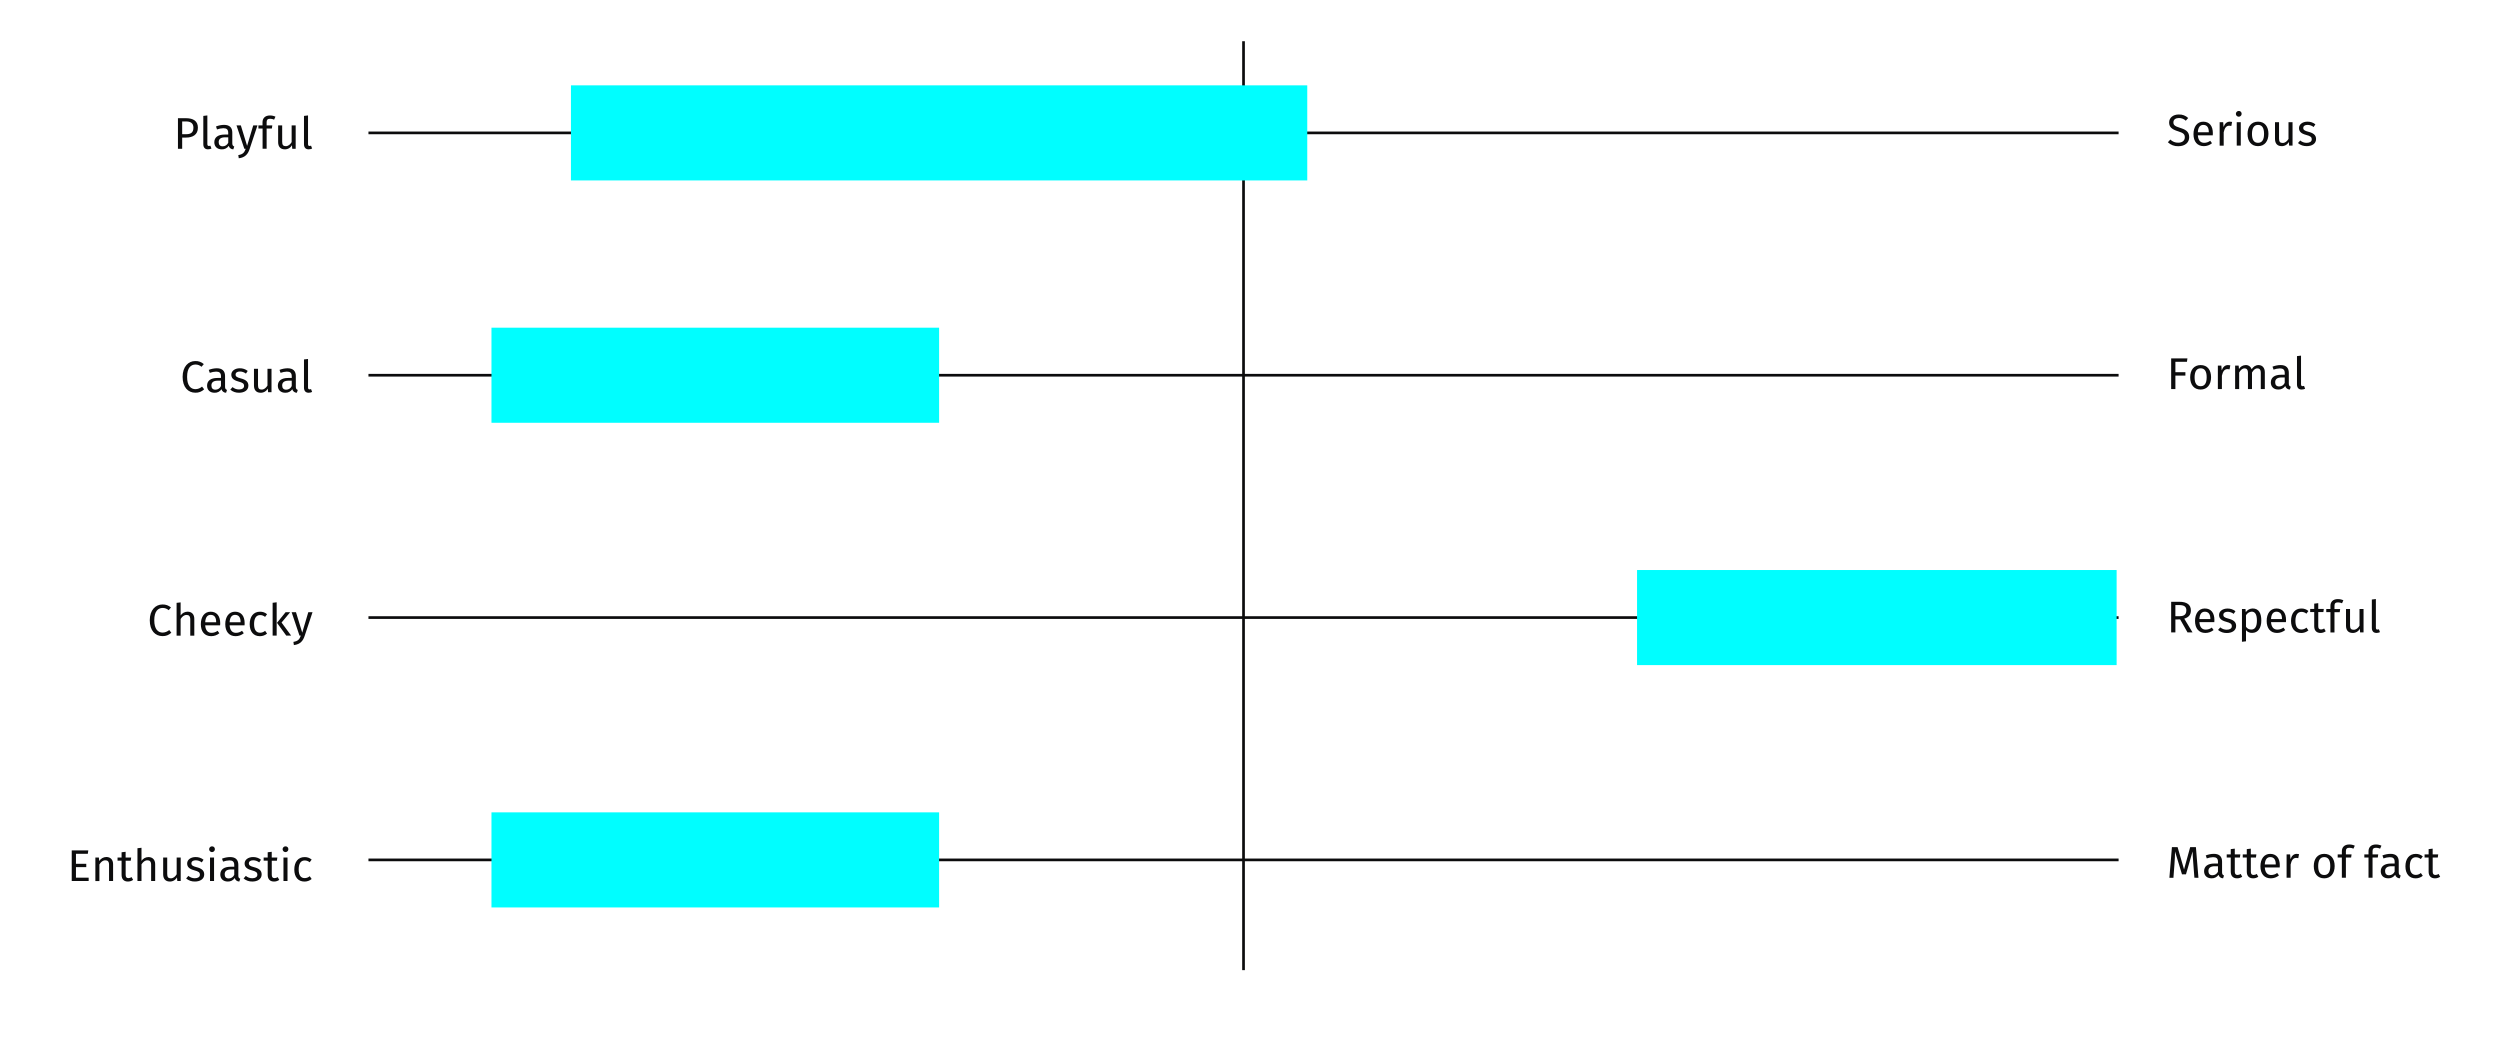
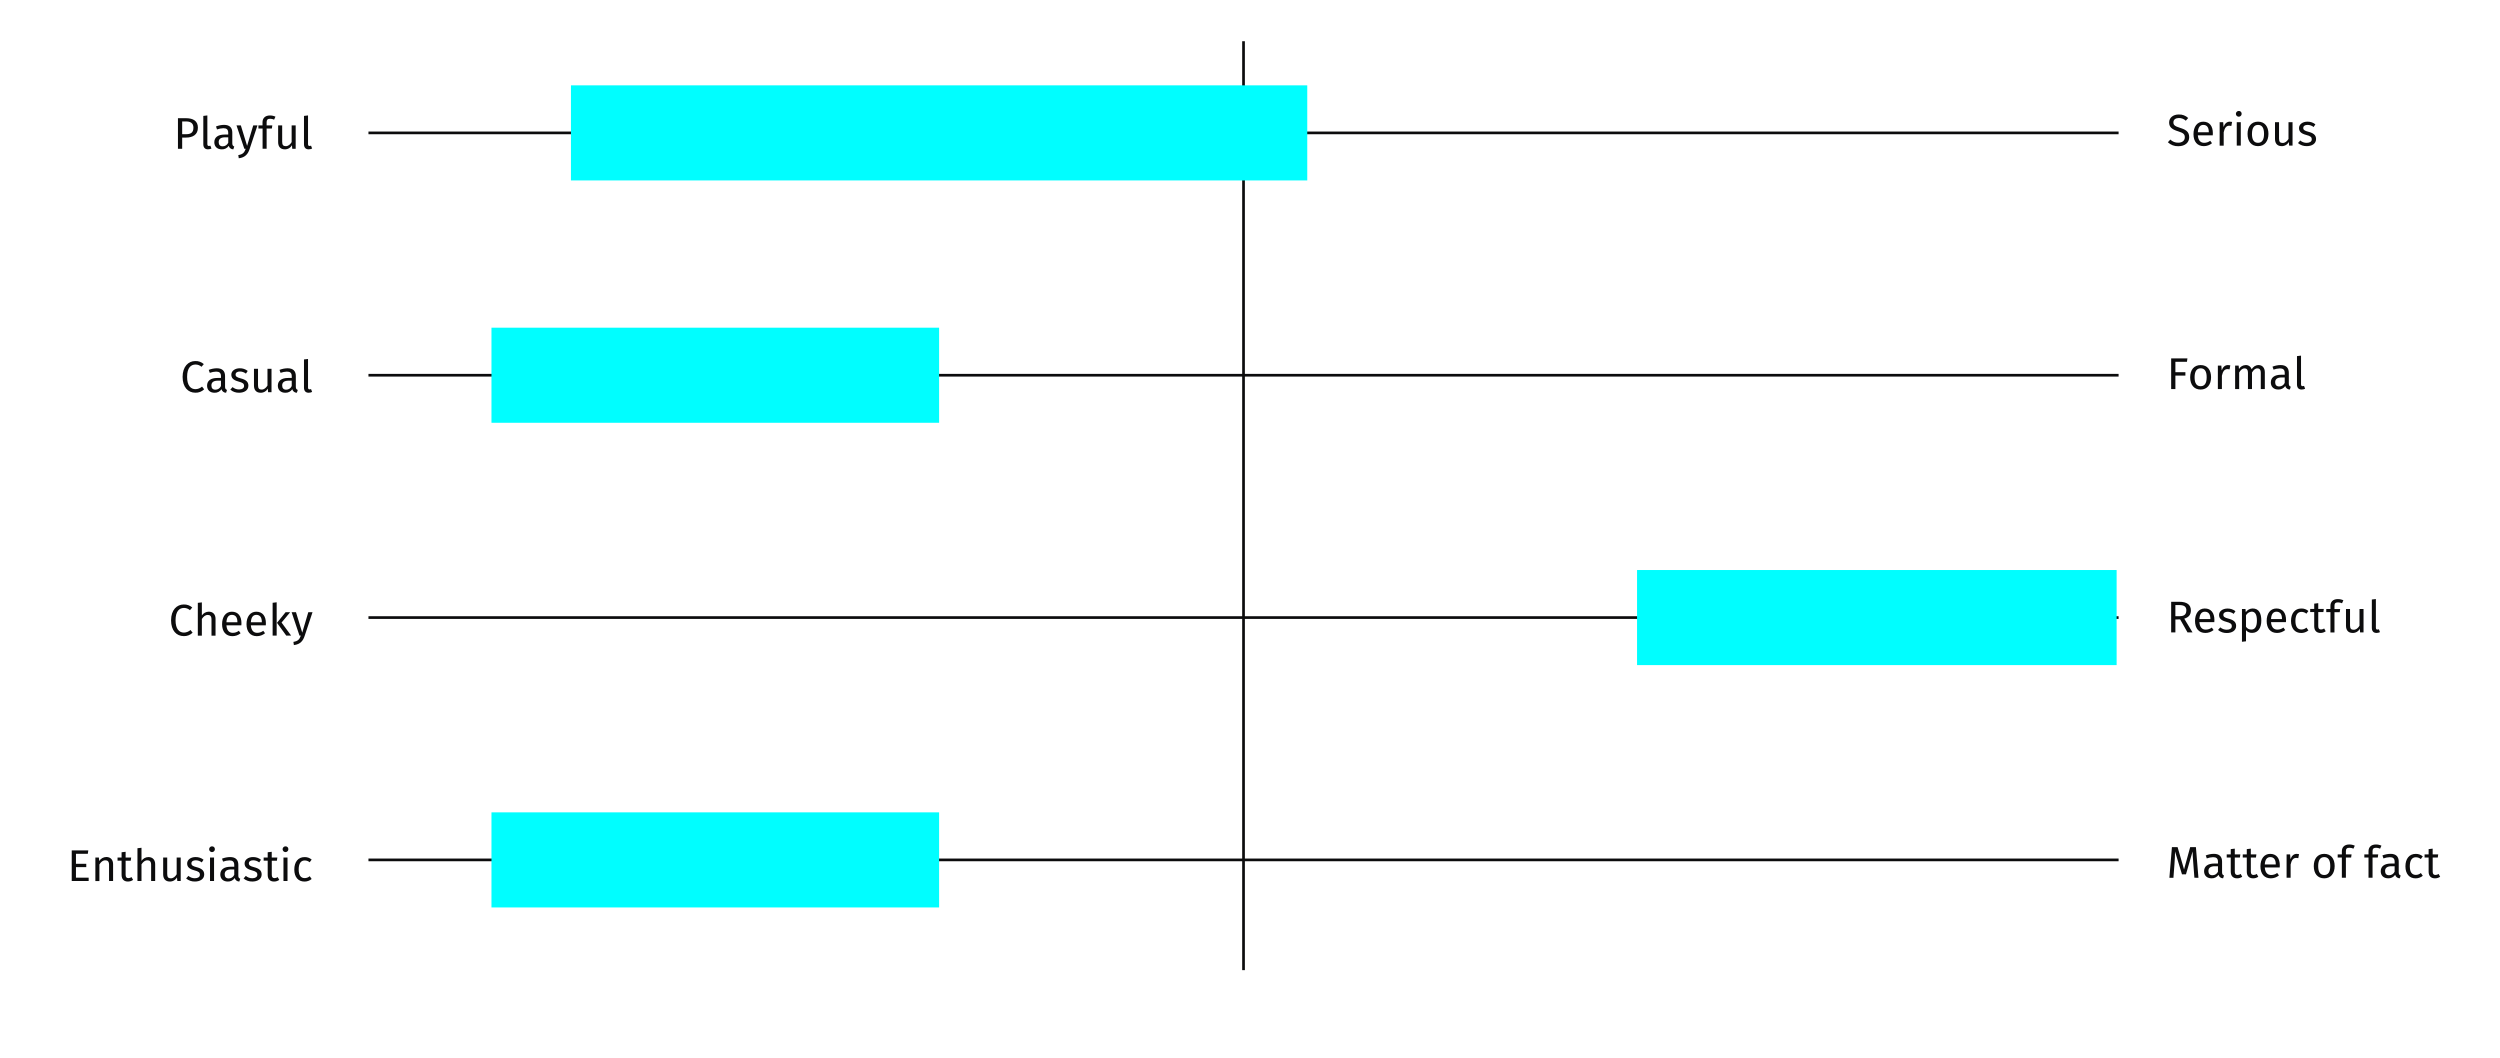
<svg xmlns="http://www.w3.org/2000/svg" viewBox="0 0 1857 785.51">
  <line x1="273.69" y1="98.71" x2="1573.69" y2="98.71" fill="none" stroke="#0c0c0d" stroke-miterlimit="10" stroke-width="2" />
  <line x1="273.69" y1="278.72" x2="1573.69" y2="278.72" fill="none" stroke="#0c0c0d" stroke-miterlimit="10" stroke-width="2" />
  <line x1="273.69" y1="458.73" x2="1573.69" y2="458.73" fill="none" stroke="#0c0c0d" stroke-miterlimit="10" stroke-width="2" />
  <line x1="273.69" y1="638.73" x2="1573.69" y2="638.73" fill="none" stroke="#0c0c0d" stroke-miterlimit="10" stroke-width="2" />
  <line x1="923.69" y1="30.62" x2="923.69" y2="720.62" fill="none" stroke="#0c0c0d" stroke-miterlimit="10" stroke-width="2" />
  <rect x="424.1" y="63.4" width="546.93" height="70.63" fill="#00feff" />
  <rect x="365.07" y="243.41" width="332.5" height="70.63" fill="#00feff" />
  <rect x="1216" y="423.41" width="356.23" height="70.63" fill="#00feff" />
  <rect x="365.07" y="603.42" width="332.5" height="70.63" fill="#00feff" />
-   <path d="M1625.39,87.66l-1.78,2a7.31,7.31,0,0,0-5.12-2c-2.28,0-4.09,1.06-4.09,3.23,0,1.91.89,2.84,5,4.09,3.63,1.12,6.73,2.54,6.73,6.9,0,4-3,6.73-8.12,6.73a10.63,10.63,0,0,1-7.72-2.94l1.82-2A8.08,8.08,0,0,0,1618,106c2.67,0,4.88-1.32,4.88-4.06,0-2.21-1.06-3.2-4.92-4.39-4.42-1.35-6.73-3-6.73-6.57s3-5.94,7.16-5.94A9.59,9.59,0,0,1,1625.39,87.66Z" fill="#0c0c0d" />
+   <path d="M1625.39,87.66l-1.78,2a7.31,7.31,0,0,0-5.12-2c-2.28,0-4.09,1.06-4.09,3.23,0,1.91.89,2.84,5,4.09,3.63,1.12,6.73,2.54,6.73,6.9,0,4-3,6.73-8.12,6.73a10.64,10.64,0,0,1-7.72-2.94l1.82-2A8.08,8.08,0,0,0,1618,106c2.67,0,4.88-1.32,4.88-4.06,0-2.21-1.06-3.2-4.92-4.39-4.42-1.35-6.73-3-6.73-6.57s3-5.94,7.16-5.94A9.59,9.59,0,0,1,1625.39,87.66Z" fill="#0c0c0d" />
  <path d="M1643.64,100.5h-11.09c.3,4,2.18,5.58,4.69,5.58a7.32,7.32,0,0,0,4.52-1.52l1.32,1.82a9.48,9.48,0,0,1-6.07,2.18c-4.85,0-7.69-3.4-7.69-8.91s2.74-9.27,7.23-9.27c4.69,0,7.16,3.27,7.16,8.58C1643.7,99.55,1643.67,100.11,1643.64,100.5Zm-2.94-2.44c0-3.4-1.35-5.28-4.09-5.28-2.31,0-3.83,1.62-4.06,5.48h8.15Z" fill="#0c0c0d" />
-   <path d="M1658,90.57l-.56,3a5.45,5.45,0,0,0-1.52-.2c-2.18,0-3.43,1.55-4.16,4.88v9.93h-3V90.77h2.61l.3,3.53c.92-2.61,2.54-3.93,4.65-3.93A7.34,7.34,0,0,1,1658,90.57Z" fill="#0c0c0d" />
-   <path d="M1665.08,84.5a2.13,2.13,0,1,1-2.14-2.08A2,2,0,0,1,1665.08,84.5Zm-3.63,23.66V90.77h3v17.39Z" fill="#0c0c0d" />
-   <path d="M1685,99.45c0,5.38-2.84,9.11-7.76,9.11s-7.76-3.56-7.76-9.08,2.84-9.11,7.79-9.11S1685,93.94,1685,99.45Zm-12.24,0c0,4.52,1.58,6.63,4.49,6.63s4.49-2.11,4.49-6.67-1.58-6.63-4.46-6.63S1672.77,94.93,1672.77,99.48Z" fill="#0c0c0d" />
+   <path d="M1658,90.57l-.56,3a5.45,5.45,0,0,0-1.52-.2c-2.18,0-3.43,1.55-4.16,4.88v9.93h-3V90.77h2.61l.3,3.53c.92-2.61,2.54-3.93,4.65-3.93A7.36,7.36,0,0,1,1658,90.57Z" fill="#0c0c0d" />
+   <path d="M1665.09,84.5a2.13,2.13,0,1,1-2.15-2.08A2,2,0,0,1,1665.09,84.5Zm-3.63,23.66V90.77h3v17.39Z" fill="#0c0c0d" />
+   <path d="M1685,99.45c0,5.38-2.84,9.11-7.76,9.11s-7.76-3.56-7.76-9.08,2.84-9.11,7.79-9.11S1685,93.94,1685,99.45Zm-12.25,0c0,4.52,1.58,6.63,4.49,6.63s4.49-2.11,4.49-6.67-1.58-6.63-4.46-6.63S1672.77,94.93,1672.77,99.48Z" fill="#0c0c0d" />
  <path d="M1700.36,108.16l-.23-2.71a5.84,5.84,0,0,1-5.41,3.1c-3,0-4.85-1.91-4.85-5.31V90.77h3v12.15c0,2.38.79,3.27,2.67,3.27s3.3-1.25,4.36-3V90.77h3v17.39Z" fill="#0c0c0d" />
-   <path d="M1719.87,92.35l-1.32,2a7.32,7.32,0,0,0-4.49-1.58c-2,0-3.2.89-3.2,2.28s.92,2.08,3.73,2.81c3.66.92,5.78,2.38,5.78,5.41,0,3.63-3.33,5.28-6.87,5.28a9.64,9.64,0,0,1-6.57-2.28l1.68-1.91a7.26,7.26,0,0,0,4.82,1.75c2.28,0,3.73-1,3.73-2.54,0-1.81-.86-2.47-4.22-3.37-3.76-1-5.25-2.61-5.25-5.08,0-2.74,2.67-4.75,6.27-4.75A9.24,9.24,0,0,1,1719.87,92.35Z" fill="#0c0c0d" />
+   <path d="M1719.87,92.35l-1.32,2a7.32,7.32,0,0,0-4.49-1.58c-2,0-3.2.89-3.2,2.28s.92,2.08,3.73,2.81c3.66.92,5.78,2.38,5.78,5.41,0,3.63-3.33,5.28-6.86,5.28a9.65,9.65,0,0,1-6.57-2.28l1.68-1.91a7.26,7.26,0,0,0,4.82,1.75c2.28,0,3.73-1,3.73-2.54,0-1.81-.86-2.47-4.22-3.37-3.76-1-5.25-2.61-5.25-5.08,0-2.74,2.67-4.75,6.27-4.75A9.23,9.23,0,0,1,1719.87,92.35Z" fill="#0c0c0d" />
  <path d="M1615.88,268.73v7.76h7.43V279h-7.43v10h-3.14V266.22h12.08l-.36,2.51Z" fill="#0c0c0d" />
  <path d="M1642.38,280.25c0,5.38-2.84,9.11-7.76,9.11s-7.76-3.56-7.76-9.08,2.84-9.11,7.79-9.11S1642.38,274.74,1642.38,280.25Zm-12.24,0c0,4.52,1.58,6.63,4.49,6.63s4.49-2.11,4.49-6.67-1.58-6.63-4.46-6.63S1630.14,275.73,1630.14,280.28Z" fill="#0c0c0d" />
-   <path d="M1656.67,271.37l-.56,3a5.45,5.45,0,0,0-1.52-.2c-2.18,0-3.43,1.55-4.16,4.88V289h-3V271.57H1650l.3,3.53c.92-2.61,2.54-3.93,4.65-3.93A7.36,7.36,0,0,1,1656.67,271.37Z" fill="#0c0c0d" />
+   <path d="M1656.67,271.37l-.56,3a5.47,5.47,0,0,0-1.52-.2c-2.18,0-3.43,1.55-4.16,4.88V289h-3V271.57H1650l.3,3.53c.92-2.61,2.54-3.93,4.65-3.93A7.35,7.35,0,0,1,1656.67,271.37Z" fill="#0c0c0d" />
  <path d="M1682.31,276.48V289h-3v-12c0-2.61-1.12-3.37-2.44-3.37-1.88,0-2.9,1.22-4.09,3.07V289h-3v-12c0-2.61-1.12-3.37-2.44-3.37-1.88,0-2.94,1.22-4.09,3.07V289h-3V271.57h2.61l.26,2.54a5.81,5.81,0,0,1,5-2.94,4.38,4.38,0,0,1,4.39,3.13c1.25-1.88,2.84-3.13,5.18-3.13C1680.43,271.17,1682.31,273.22,1682.31,276.48Z" fill="#0c0c0d" />
-   <path d="M1701.58,287.24l-.69,2.11a3.51,3.51,0,0,1-3.4-2.61,5.93,5.93,0,0,1-5.18,2.61c-3.46,0-5.54-2.15-5.54-5.25,0-3.73,2.81-5.74,7.66-5.74h2.67v-1.29c0-2.51-1.22-3.43-3.63-3.43a15.56,15.56,0,0,0-4.69.92l-.76-2.21a17,17,0,0,1,6-1.19c4.19,0,6.11,2.15,6.11,5.78v8C1700.13,286.42,1700.69,286.91,1701.58,287.24Zm-4.49-2.87v-4h-2.28c-3.2,0-4.82,1.19-4.82,3.56,0,2,1,3.14,3,3.14A4.47,4.47,0,0,0,1697.1,284.37Z" fill="#0c0c0d" />
+   <path d="M1701.58,287.24l-.69,2.11a3.51,3.51,0,0,1-3.4-2.61,5.92,5.92,0,0,1-5.18,2.61c-3.47,0-5.54-2.15-5.54-5.25,0-3.73,2.81-5.74,7.66-5.74h2.67v-1.29c0-2.51-1.22-3.43-3.63-3.43a15.55,15.55,0,0,0-4.69.92l-.76-2.21a17,17,0,0,1,6-1.19c4.19,0,6.11,2.15,6.11,5.78v8C1700.13,286.42,1700.69,286.91,1701.58,287.24Zm-4.49-2.87v-4h-2.28c-3.2,0-4.82,1.19-4.82,3.56,0,2,1,3.14,3,3.14A4.47,4.47,0,0,0,1697.1,284.37Z" fill="#0c0c0d" />
  <path d="M1710.33,286.85a3,3,0,0,0,1.12-.2l.79,2.11a5.87,5.87,0,0,1-2.57.59c-2.21,0-3.47-1.32-3.47-3.83v-21l3-.36v21.25C1709.24,286.39,1709.54,286.85,1710.33,286.85Z" fill="#0c0c0d" />
  <path d="M1615.88,460.12v9.64h-3.14V447h6c5.68,0,8.65,2.18,8.65,6.44,0,3.2-1.65,5.12-4.92,6.11l6.14,10.2h-3.73l-5.45-9.64Zm8.15-6.67c0-2.84-1.62-4-5.35-4h-2.81v8.25h3.17C1622.22,457.71,1624,456.53,1624,453.46Z" fill="#0c0c0d" />
-   <path d="M1644.79,462.1H1633.7c.3,4,2.18,5.58,4.69,5.58a7.33,7.33,0,0,0,4.52-1.52l1.32,1.82a9.49,9.49,0,0,1-6.07,2.18c-4.85,0-7.69-3.4-7.69-8.91s2.74-9.27,7.23-9.27c4.69,0,7.16,3.27,7.16,8.58C1644.86,461.15,1644.82,461.71,1644.79,462.1Zm-2.94-2.44c0-3.4-1.35-5.28-4.09-5.28-2.31,0-3.83,1.62-4.06,5.48h8.15Z" fill="#0c0c0d" />
-   <path d="M1660.5,454l-1.32,2a7.31,7.31,0,0,0-4.49-1.58c-2,0-3.2.89-3.2,2.28s.92,2.08,3.73,2.81c3.66.92,5.78,2.38,5.78,5.41,0,3.63-3.33,5.28-6.87,5.28a9.64,9.64,0,0,1-6.57-2.28l1.68-1.91a7.26,7.26,0,0,0,4.82,1.75c2.28,0,3.73-1,3.73-2.54,0-1.82-.86-2.48-4.22-3.37-3.76-1-5.25-2.61-5.25-5.08,0-2.74,2.67-4.75,6.27-4.75A9.24,9.24,0,0,1,1660.5,454Z" fill="#0c0c0d" />
+   <path d="M1644.79,462.1H1633.7c.3,4,2.18,5.58,4.69,5.58a7.33,7.33,0,0,0,4.52-1.52l1.32,1.82a9.48,9.48,0,0,1-6.07,2.18c-4.85,0-7.69-3.4-7.69-8.91s2.74-9.27,7.23-9.27c4.69,0,7.16,3.27,7.16,8.58C1644.86,461.15,1644.82,461.71,1644.79,462.1Zm-2.94-2.44c0-3.4-1.35-5.28-4.09-5.28-2.31,0-3.83,1.62-4.06,5.48h8.15Z" fill="#0c0c0d" />
+   <path d="M1660.5,454l-1.32,2a7.31,7.31,0,0,0-4.49-1.58c-2,0-3.2.89-3.2,2.28s.92,2.08,3.73,2.81c3.66.92,5.78,2.38,5.78,5.41,0,3.63-3.33,5.28-6.87,5.28a9.65,9.65,0,0,1-6.57-2.28l1.68-1.91a7.26,7.26,0,0,0,4.82,1.75c2.28,0,3.73-1,3.73-2.54,0-1.82-.86-2.48-4.22-3.37-3.76-1-5.25-2.61-5.25-5.08,0-2.74,2.67-4.75,6.27-4.75A9.24,9.24,0,0,1,1660.5,454Z" fill="#0c0c0d" />
  <path d="M1679.71,461c0,5.28-2.34,9.11-6.83,9.11a5.61,5.61,0,0,1-4.55-2v8.25l-3,.36V452.37h2.61l.23,2.34a6.32,6.32,0,0,1,5.15-2.74C1677.89,452,1679.71,455.57,1679.71,461Zm-3.27,0c0-4.52-1.32-6.67-3.93-6.67a5.29,5.29,0,0,0-4.19,2.71v8.48a4.48,4.48,0,0,0,3.83,2.11C1674.92,467.68,1676.44,465.6,1676.44,461Z" fill="#0c0c0d" />
-   <path d="M1698,462.1h-11.09c.3,4,2.18,5.58,4.69,5.58a7.33,7.33,0,0,0,4.52-1.52l1.32,1.82a9.49,9.49,0,0,1-6.07,2.18c-4.85,0-7.69-3.4-7.69-8.91s2.74-9.27,7.23-9.27c4.69,0,7.16,3.27,7.16,8.58C1698,461.15,1698,461.71,1698,462.1Zm-2.94-2.44c0-3.4-1.35-5.28-4.09-5.28-2.31,0-3.83,1.62-4.06,5.48H1695Z" fill="#0c0c0d" />
-   <path d="M1714.68,453.85l-1.48,2a5.51,5.51,0,0,0-3.7-1.35c-2.74,0-4.46,2.15-4.46,6.67s1.72,6.44,4.46,6.44a5.68,5.68,0,0,0,3.73-1.42l1.45,2.08a8.21,8.21,0,0,1-5.31,1.91c-4.69,0-7.59-3.33-7.59-8.94s2.87-9.24,7.59-9.24A7.73,7.73,0,0,1,1714.68,453.85Z" fill="#0c0c0d" />
+   <path d="M1698,462.1h-11.09c.3,4,2.18,5.58,4.69,5.58a7.33,7.33,0,0,0,4.52-1.52l1.32,1.82a9.48,9.48,0,0,1-6.07,2.18c-4.85,0-7.69-3.4-7.69-8.91s2.74-9.27,7.23-9.27c4.69,0,7.16,3.27,7.16,8.58C1698,461.15,1698,461.71,1698,462.1Zm-2.94-2.44c0-3.4-1.35-5.28-4.09-5.28-2.31,0-3.83,1.62-4.06,5.48H1695Z" fill="#0c0c0d" />
+   <path d="M1714.68,453.85l-1.49,2a5.51,5.51,0,0,0-3.7-1.35c-2.74,0-4.46,2.15-4.46,6.67s1.72,6.44,4.46,6.44a5.68,5.68,0,0,0,3.73-1.42l1.45,2.08a8.21,8.21,0,0,1-5.31,1.91c-4.69,0-7.59-3.33-7.59-8.94s2.87-9.24,7.59-9.24A7.73,7.73,0,0,1,1714.68,453.85Z" fill="#0c0c0d" />
  <path d="M1723.69,470.16c-2.94,0-4.69-1.72-4.69-5v-10.5h-3v-2.34h3v-3.93l3-.36v4.29h4.13l-.33,2.34H1722v10.36c0,1.75.56,2.57,2.08,2.57a4.25,4.25,0,0,0,2.31-.76l1.15,2.08A6.63,6.63,0,0,1,1723.69,470.16Z" fill="#0c0c0d" />
-   <path d="M1734.05,450v2.41h4.22l-.33,2.34h-3.89v15.05h-3V454.71h-3.1v-2.34h3.1V450c0-2.9,1.91-5,5.45-5a9.58,9.58,0,0,1,4.16.89l-1,2.21a7.44,7.44,0,0,0-3-.66C1734.71,447.45,1734.05,448.27,1734.05,450Z" fill="#0c0c0d" />
-   <path d="M1753.1,469.76l-.23-2.71a5.84,5.84,0,0,1-5.41,3.1c-3,0-4.85-1.91-4.85-5.31V452.37h3v12.15c0,2.38.79,3.27,2.67,3.27s3.3-1.25,4.36-3V452.37h3v17.39Z" fill="#0c0c0d" />
+   <path d="M1734.05,450v2.41h4.22l-.33,2.34h-3.89v15.05h-3V454.71h-3.1v-2.34h3.1V450c0-2.9,1.91-5,5.45-5a9.59,9.59,0,0,1,4.16.89l-1,2.21a7.44,7.44,0,0,0-3-.66C1734.71,447.45,1734.05,448.27,1734.05,450Z" fill="#0c0c0d" />
+   <path d="M1753.09,469.76l-.23-2.71a5.84,5.84,0,0,1-5.41,3.1c-3,0-4.85-1.91-4.85-5.31V452.37h3v12.15c0,2.38.79,3.27,2.67,3.27s3.3-1.25,4.36-3V452.37h3v17.39Z" fill="#0c0c0d" />
  <path d="M1765.93,467.65a3,3,0,0,0,1.12-.2l.79,2.11a5.87,5.87,0,0,1-2.57.59c-2.21,0-3.47-1.32-3.47-3.83v-21l3-.36v21.25C1764.84,467.19,1765.14,467.65,1765.93,467.65Z" fill="#0c0c0d" />
  <path d="M1630,652l-.79-10.26c-.3-3.56-.53-7.39-.56-9.27l-4.92,17h-2.94l-5.18-17c0,2.67-.17,6.21-.43,9.54l-.76,10h-3l1.88-22.74h4.22l4.79,16.54,4.55-16.54h4.26l1.88,22.74Z" fill="#0c0c0d" />
-   <path d="M1652,650.31l-.69,2.11a3.5,3.5,0,0,1-3.4-2.61,5.93,5.93,0,0,1-5.18,2.61c-3.47,0-5.54-2.14-5.54-5.25,0-3.73,2.8-5.74,7.66-5.74h2.67v-1.29c0-2.51-1.22-3.43-3.63-3.43a15.57,15.57,0,0,0-4.69.92l-.76-2.21a17,17,0,0,1,6-1.19c4.19,0,6.11,2.15,6.11,5.78v8C1650.57,649.49,1651.13,650,1652,650.31Zm-4.49-2.87v-4h-2.28c-3.2,0-4.82,1.19-4.82,3.56,0,2,1,3.13,3,3.13A4.47,4.47,0,0,0,1647.53,647.44Z" fill="#0c0c0d" />
+   <path d="M1652,650.31l-.69,2.11a3.5,3.5,0,0,1-3.4-2.61,5.92,5.92,0,0,1-5.18,2.61c-3.47,0-5.54-2.14-5.54-5.25,0-3.73,2.81-5.74,7.66-5.74h2.67v-1.29c0-2.51-1.22-3.43-3.63-3.43a15.58,15.58,0,0,0-4.69.92l-.76-2.21a17,17,0,0,1,6-1.19c4.19,0,6.11,2.15,6.11,5.78v8C1650.57,649.49,1651.13,650,1652,650.31Zm-4.49-2.87v-4h-2.28c-3.2,0-4.82,1.19-4.82,3.56,0,2,1,3.13,3,3.13A4.47,4.47,0,0,0,1647.53,647.44Z" fill="#0c0c0d" />
  <path d="M1661.69,652.43c-2.94,0-4.69-1.72-4.69-5V637h-3v-2.34h3v-3.93l3-.36v4.29h4.13l-.33,2.34H1660v10.36c0,1.75.56,2.57,2.08,2.57a4.25,4.25,0,0,0,2.31-.76l1.15,2.08A6.63,6.63,0,0,1,1661.69,652.43Z" fill="#0c0c0d" />
-   <path d="M1673.6,652.43c-2.94,0-4.69-1.72-4.69-5V637h-3v-2.34h3v-3.93l3-.36v4.29h4.13l-.33,2.34h-3.79v10.36c0,1.75.56,2.57,2.08,2.57a4.25,4.25,0,0,0,2.31-.76l1.16,2.08A6.63,6.63,0,0,1,1673.6,652.43Z" fill="#0c0c0d" />
+   <path d="M1673.6,652.43c-2.94,0-4.69-1.72-4.69-5V637h-3v-2.34h3v-3.93l3-.36v4.29h4.13l-.33,2.34h-3.79v10.36c0,1.75.56,2.57,2.08,2.57a4.25,4.25,0,0,0,2.31-.76l1.15,2.08A6.63,6.63,0,0,1,1673.6,652.43Z" fill="#0c0c0d" />
  <path d="M1693.37,644.37h-11.09c.3,4,2.18,5.58,4.69,5.58a7.33,7.33,0,0,0,4.52-1.52l1.32,1.82a9.48,9.48,0,0,1-6.07,2.18c-4.85,0-7.69-3.4-7.69-8.91s2.74-9.27,7.23-9.27c4.69,0,7.16,3.27,7.16,8.58C1693.43,643.42,1693.4,644,1693.37,644.37Zm-2.94-2.44c0-3.4-1.35-5.28-4.09-5.28-2.31,0-3.83,1.62-4.06,5.48h8.15Z" fill="#0c0c0d" />
-   <path d="M1707.72,634.44l-.56,3a5.47,5.47,0,0,0-1.52-.2c-2.18,0-3.43,1.55-4.16,4.88V652h-3V634.64h2.61l.3,3.53c.92-2.61,2.54-3.93,4.65-3.93A7.41,7.41,0,0,1,1707.72,634.44Z" fill="#0c0c0d" />
+   <path d="M1707.72,634.44l-.56,3a5.47,5.47,0,0,0-1.52-.2c-2.18,0-3.43,1.55-4.16,4.88V652h-3V634.64h2.61l.3,3.53c.92-2.61,2.54-3.93,4.65-3.93A7.4,7.4,0,0,1,1707.72,634.44Z" fill="#0c0c0d" />
  <path d="M1734.19,643.32c0,5.38-2.84,9.11-7.76,9.11s-7.76-3.56-7.76-9.08,2.84-9.11,7.79-9.11S1734.19,637.81,1734.19,643.32Zm-12.25,0c0,4.52,1.58,6.63,4.49,6.63s4.49-2.11,4.49-6.67-1.58-6.63-4.46-6.63S1721.94,638.8,1721.94,643.35Z" fill="#0c0c0d" />
-   <path d="M1742.53,632.23v2.41h4.22l-.33,2.34h-3.89V652h-3V637h-3.1v-2.34h3.1v-2.38c0-2.9,1.91-5,5.45-5a9.58,9.58,0,0,1,4.16.89l-1,2.21a7.43,7.43,0,0,0-3-.66C1743.2,629.72,1742.53,630.55,1742.53,632.23Z" fill="#0c0c0d" />
+   <path d="M1742.53,632.23v2.41h4.22l-.33,2.34h-3.89V652h-3V637h-3.1v-2.34h3.1v-2.38c0-2.9,1.91-5,5.45-5a9.58,9.58,0,0,1,4.16.89l-1,2.21a7.44,7.44,0,0,0-3-.66C1743.19,629.72,1742.53,630.55,1742.53,632.23Z" fill="#0c0c0d" />
  <path d="M1762.33,632.23v2.41h4.22l-.33,2.34h-3.89V652h-3V637h-3.1v-2.34h3.1v-2.38c0-2.9,1.91-5,5.45-5a9.58,9.58,0,0,1,4.16.89l-1,2.21a7.44,7.44,0,0,0-3-.66C1763,629.72,1762.33,630.55,1762.33,632.23Z" fill="#0c0c0d" />
-   <path d="M1783.23,650.31l-.69,2.11a3.5,3.5,0,0,1-3.4-2.61,5.93,5.93,0,0,1-5.18,2.61c-3.46,0-5.54-2.14-5.54-5.25,0-3.73,2.81-5.74,7.66-5.74h2.67v-1.29c0-2.51-1.22-3.43-3.63-3.43a15.59,15.59,0,0,0-4.69.92l-.76-2.21a17,17,0,0,1,6-1.19c4.19,0,6.11,2.15,6.11,5.78v8C1781.77,649.49,1782.33,650,1783.23,650.31Zm-4.49-2.87v-4h-2.28c-3.2,0-4.82,1.19-4.82,3.56,0,2,1,3.13,3,3.13A4.47,4.47,0,0,0,1778.74,647.44Z" fill="#0c0c0d" />
+   <path d="M1783.22,650.31l-.69,2.11a3.5,3.5,0,0,1-3.4-2.61,5.92,5.92,0,0,1-5.18,2.61c-3.47,0-5.54-2.14-5.54-5.25,0-3.73,2.81-5.74,7.66-5.74h2.67v-1.29c0-2.51-1.22-3.43-3.63-3.43a15.58,15.58,0,0,0-4.69.92l-.76-2.21a17,17,0,0,1,6-1.19c4.19,0,6.11,2.15,6.11,5.78v8C1781.77,649.49,1782.33,650,1783.22,650.31Zm-4.49-2.87v-4h-2.28c-3.2,0-4.82,1.19-4.82,3.56,0,2,1,3.13,3,3.13A4.47,4.47,0,0,0,1778.74,647.44Z" fill="#0c0c0d" />
  <path d="M1799.66,636.12l-1.49,2a5.51,5.51,0,0,0-3.7-1.35c-2.74,0-4.46,2.15-4.46,6.67s1.72,6.44,4.46,6.44a5.68,5.68,0,0,0,3.73-1.42l1.45,2.08a8.21,8.21,0,0,1-5.31,1.91c-4.69,0-7.59-3.33-7.59-8.94s2.87-9.24,7.59-9.24A7.73,7.73,0,0,1,1799.66,636.12Z" fill="#0c0c0d" />
  <path d="M1808.67,652.43c-2.94,0-4.69-1.72-4.69-5V637h-3v-2.34h3v-3.93l3-.36v4.29h4.13l-.33,2.34H1807v10.36c0,1.75.56,2.57,2.08,2.57a4.25,4.25,0,0,0,2.31-.76l1.16,2.08A6.63,6.63,0,0,1,1808.67,652.43Z" fill="#0c0c0d" />
-   <path d="M147,94.83c0,5.21-3.79,7.36-8.81,7.36h-2.87v8.35h-3.14V87.8h6C143.64,87.8,147,90,147,94.83Zm-3.33,0c0-3.4-2.18-4.62-5.54-4.62h-2.81v9.47h2.74C141.43,99.72,143.67,98.73,143.67,94.87Z" fill="#0c0c0d" />
+   <path d="M147,94.83c0,5.21-3.79,7.36-8.81,7.36h-2.87v8.35h-3.14V87.8h6C143.64,87.8,147,90,147,94.83Zm-3.33,0c0-3.4-2.18-4.62-5.54-4.62h-2.81v9.47h2.74C141.42,99.72,143.67,98.73,143.67,94.87Z" fill="#0c0c0d" />
  <path d="M155.15,108.43a3,3,0,0,0,1.12-.2l.79,2.11a5.87,5.87,0,0,1-2.57.59c-2.21,0-3.47-1.32-3.47-3.83v-21l3-.36V107C154.06,108,154.36,108.43,155.15,108.43Z" fill="#0c0c0d" />
  <path d="M174,108.83l-.69,2.11a3.5,3.5,0,0,1-3.4-2.61,5.93,5.93,0,0,1-5.18,2.61c-3.46,0-5.54-2.14-5.54-5.25,0-3.73,2.8-5.74,7.66-5.74h2.67V98.66c0-2.51-1.22-3.43-3.63-3.43a15.55,15.55,0,0,0-4.69.92l-.76-2.21a17,17,0,0,1,6-1.19c4.19,0,6.11,2.15,6.11,5.78v8C172.58,108,173.14,108.5,174,108.83ZM169.54,106v-4h-2.28c-3.2,0-4.82,1.19-4.82,3.56,0,2,1,3.13,3,3.13A4.47,4.47,0,0,0,169.54,106Z" fill="#0c0c0d" />
-   <path d="M177.36,117.57,177,115.2c3.53-.59,4.52-1.95,5.51-4.65h-1l-5.84-17.39h3.23l4.65,15.18,4.55-15.18h3.14l-5.81,17.49C184.23,114.34,182.18,117,177.36,117.57Z" fill="#0c0c0d" />
+   <path d="M177.36,117.57,177,115.2c3.53-.59,4.52-1.95,5.51-4.65h-1l-5.84-17.39h3.23l4.65,15.18,4.55-15.18h3.14l-5.81,17.49C184.22,114.34,182.18,117,177.36,117.57Z" fill="#0c0c0d" />
  <path d="M198.05,90.74v2.41h4.22l-.33,2.34h-3.89v15h-3v-15h-3.1V93.15H195V90.77c0-2.9,1.91-5,5.45-5a9.6,9.6,0,0,1,4.16.89l-1,2.21a7.45,7.45,0,0,0-3-.66C198.71,88.23,198.05,89.06,198.05,90.74Z" fill="#0c0c0d" />
  <path d="M217.09,110.54l-.23-2.71a5.84,5.84,0,0,1-5.41,3.1c-3,0-4.85-1.91-4.85-5.31V93.15h3V105.3c0,2.38.79,3.27,2.67,3.27s3.3-1.25,4.36-3V93.15h3v17.39Z" fill="#0c0c0d" />
  <path d="M229.93,108.43a3,3,0,0,0,1.12-.2l.79,2.11a5.88,5.88,0,0,1-2.57.59c-2.21,0-3.47-1.32-3.47-3.83v-21l3-.36V107C228.84,108,229.14,108.43,229.93,108.43Z" fill="#0c0c0d" />
-   <path d="M151.39,270.45l-1.72,2a6.68,6.68,0,0,0-4.39-1.68c-3.43,0-6.3,2.31-6.3,9.17,0,6.57,2.74,9.14,6.27,9.14a7.63,7.63,0,0,0,4.82-1.91l1.58,2a8.88,8.88,0,0,1-6.5,2.54c-5.51,0-9.5-4.13-9.5-11.78s4.29-11.75,9.44-11.75A9,9,0,0,1,151.39,270.45Z" fill="#0c0c0d" />
-   <path d="M168.62,289.63l-.69,2.11a3.51,3.51,0,0,1-3.4-2.61,5.92,5.92,0,0,1-5.18,2.61c-3.47,0-5.54-2.15-5.54-5.25,0-3.73,2.81-5.74,7.66-5.74h2.67v-1.29c0-2.51-1.22-3.43-3.63-3.43a15.55,15.55,0,0,0-4.69.92l-.76-2.21a17,17,0,0,1,6-1.19c4.19,0,6.11,2.15,6.11,5.78v8C167.17,288.8,167.73,289.3,168.62,289.63Zm-4.49-2.87v-4h-2.28c-3.2,0-4.82,1.19-4.82,3.56,0,2,1,3.14,3,3.14A4.47,4.47,0,0,0,164.13,286.75Z" fill="#0c0c0d" />
-   <path d="M184,275.53l-1.32,2a7.31,7.31,0,0,0-4.49-1.58c-2,0-3.2.89-3.2,2.28s.92,2.08,3.73,2.81c3.66.92,5.78,2.38,5.78,5.41,0,3.63-3.33,5.28-6.87,5.28a9.64,9.64,0,0,1-6.57-2.28l1.68-1.91a7.26,7.26,0,0,0,4.82,1.75c2.28,0,3.73-1,3.73-2.54,0-1.81-.86-2.47-4.22-3.37-3.76-1-5.25-2.61-5.25-5.08,0-2.74,2.67-4.75,6.27-4.75A9.23,9.23,0,0,1,184,275.53Z" fill="#0c0c0d" />
+   <path d="M151.39,270.45l-1.72,2a6.68,6.68,0,0,0-4.39-1.68c-3.43,0-6.3,2.31-6.3,9.17,0,6.57,2.74,9.14,6.27,9.14a7.62,7.62,0,0,0,4.82-1.91l1.58,2a8.88,8.88,0,0,1-6.5,2.54c-5.51,0-9.51-4.13-9.51-11.78s4.29-11.75,9.44-11.75A9,9,0,0,1,151.39,270.45Z" fill="#0c0c0d" />
+   <path d="M168.62,289.63l-.69,2.11a3.51,3.51,0,0,1-3.4-2.61,5.93,5.93,0,0,1-5.18,2.61c-3.46,0-5.54-2.15-5.54-5.25,0-3.73,2.8-5.74,7.66-5.74h2.67v-1.29c0-2.51-1.22-3.43-3.63-3.43a15.55,15.55,0,0,0-4.69.92l-.76-2.21a17,17,0,0,1,6-1.19c4.19,0,6.11,2.15,6.11,5.78v8C167.17,288.8,167.73,289.3,168.62,289.63Zm-4.49-2.87v-4h-2.28c-3.2,0-4.82,1.19-4.82,3.56,0,2,1,3.14,3,3.14A4.47,4.47,0,0,0,164.13,286.75Z" fill="#0c0c0d" />
+   <path d="M184,275.53l-1.32,2a7.32,7.32,0,0,0-4.49-1.58c-2,0-3.2.89-3.2,2.28s.92,2.08,3.73,2.81c3.66.92,5.78,2.38,5.78,5.41,0,3.63-3.33,5.28-6.86,5.28a9.65,9.65,0,0,1-6.57-2.28l1.68-1.91a7.26,7.26,0,0,0,4.82,1.75c2.28,0,3.73-1,3.73-2.54,0-1.81-.86-2.47-4.22-3.37-3.76-1-5.25-2.61-5.25-5.08,0-2.74,2.67-4.75,6.27-4.75A9.23,9.23,0,0,1,184,275.53Z" fill="#0c0c0d" />
  <path d="M199.14,291.34l-.23-2.71a5.84,5.84,0,0,1-5.41,3.1c-3,0-4.85-1.91-4.85-5.31V273.95h3V286.1c0,2.38.79,3.27,2.67,3.27s3.3-1.25,4.36-3V273.95h3v17.39Z" fill="#0c0c0d" />
-   <path d="M221.19,289.63l-.69,2.11a3.51,3.51,0,0,1-3.4-2.61,5.93,5.93,0,0,1-5.18,2.61c-3.46,0-5.54-2.15-5.54-5.25,0-3.73,2.8-5.74,7.66-5.74h2.67v-1.29c0-2.51-1.22-3.43-3.63-3.43a15.55,15.55,0,0,0-4.69.92l-.76-2.21a17,17,0,0,1,6-1.19c4.19,0,6.11,2.15,6.11,5.78v8C219.73,288.8,220.29,289.3,221.19,289.63Zm-4.49-2.87v-4h-2.28c-3.2,0-4.82,1.19-4.82,3.56,0,2,1,3.14,3,3.14A4.47,4.47,0,0,0,216.7,286.75Z" fill="#0c0c0d" />
-   <path d="M229.93,289.23a3,3,0,0,0,1.12-.2l.79,2.11a5.88,5.88,0,0,1-2.57.59c-2.21,0-3.47-1.32-3.47-3.83V267l3-.36v21.25C228.84,288.77,229.14,289.23,229.93,289.23Z" fill="#0c0c0d" />
-   <path d="M127,451.25l-1.72,2a6.68,6.68,0,0,0-4.39-1.68c-3.43,0-6.3,2.31-6.3,9.18,0,6.57,2.74,9.14,6.27,9.14a7.63,7.63,0,0,0,4.82-1.92l1.58,2a8.89,8.89,0,0,1-6.5,2.54c-5.51,0-9.51-4.12-9.51-11.78S115.59,449,120.73,449A9,9,0,0,1,127,451.25Z" fill="#0c0c0d" />
-   <path d="M144.33,459.67v12.48h-3v-12c0-2.61-1.12-3.37-2.77-3.37-1.88,0-3.23,1.22-4.39,3v12.38h-3V447.79l3-.33v9.7a6.24,6.24,0,0,1,5.15-2.81C142.45,454.35,144.33,456.4,144.33,459.67Z" fill="#0c0c0d" />
-   <path d="M163.5,464.49H152.41c.3,4,2.18,5.58,4.69,5.58a7.33,7.33,0,0,0,4.52-1.52l1.32,1.82a9.48,9.48,0,0,1-6.07,2.18c-4.85,0-7.69-3.4-7.69-8.91s2.74-9.27,7.23-9.27c4.69,0,7.16,3.27,7.16,8.58C163.57,463.53,163.54,464.09,163.5,464.49ZM160.57,462c0-3.4-1.35-5.28-4.09-5.28-2.31,0-3.83,1.62-4.06,5.48h8.15Z" fill="#0c0c0d" />
-   <path d="M181.65,464.49H170.56c.3,4,2.18,5.58,4.69,5.58a7.33,7.33,0,0,0,4.52-1.52l1.32,1.82a9.48,9.48,0,0,1-6.07,2.18c-4.85,0-7.69-3.4-7.69-8.91s2.74-9.27,7.23-9.27c4.69,0,7.16,3.27,7.16,8.58C181.72,463.53,181.69,464.09,181.65,464.49ZM178.71,462c0-3.4-1.35-5.28-4.09-5.28-2.31,0-3.83,1.62-4.06,5.48h8.15Z" fill="#0c0c0d" />
-   <path d="M198.38,456.23l-1.49,2a5.51,5.51,0,0,0-3.7-1.35c-2.74,0-4.46,2.15-4.46,6.67s1.72,6.44,4.46,6.44a5.68,5.68,0,0,0,3.73-1.42l1.45,2.08a8.21,8.21,0,0,1-5.31,1.91c-4.69,0-7.59-3.33-7.59-8.94s2.87-9.24,7.59-9.24A7.73,7.73,0,0,1,198.38,456.23Z" fill="#0c0c0d" />
+   <path d="M221.19,289.63l-.69,2.11a3.51,3.51,0,0,1-3.4-2.61,5.92,5.92,0,0,1-5.18,2.61c-3.47,0-5.54-2.15-5.54-5.25,0-3.73,2.81-5.74,7.66-5.74h2.67v-1.29c0-2.51-1.22-3.43-3.63-3.43a15.55,15.55,0,0,0-4.69.92l-.76-2.21a17,17,0,0,1,6-1.19c4.19,0,6.11,2.15,6.11,5.78v8C219.73,288.8,220.29,289.3,221.19,289.63Zm-4.49-2.87v-4h-2.28c-3.2,0-4.82,1.19-4.82,3.56,0,2,1,3.14,3,3.14A4.47,4.47,0,0,0,216.7,286.75Z" fill="#0c0c0d" />
+   <path d="M229.93,289.23a3,3,0,0,0,1.12-.2l.79,2.11a5.87,5.87,0,0,1-2.57.59c-2.21,0-3.47-1.32-3.47-3.83V267l3-.36v21.25C228.84,288.77,229.14,289.23,229.93,289.23Z" fill="#0c0c0d" />
+   <path d="M142.81,451.25l-1.72,2a6.68,6.68,0,0,0-4.39-1.68c-3.43,0-6.3,2.31-6.3,9.18,0,6.57,2.74,9.14,6.27,9.14a7.63,7.63,0,0,0,4.82-1.92l1.58,2a8.88,8.88,0,0,1-6.5,2.54c-5.51,0-9.5-4.12-9.5-11.78S131.36,449,136.51,449A9,9,0,0,1,142.81,451.25Z" fill="#0c0c0d" />
+   <path d="M160.1,459.67v12.48h-3v-12c0-2.61-1.12-3.37-2.77-3.37-1.88,0-3.23,1.22-4.39,3v12.38h-3V447.79l3-.33v9.7a6.25,6.25,0,0,1,5.15-2.81C158.22,454.35,160.1,456.4,160.1,459.67Z" fill="#0c0c0d" />
+   <path d="M179.28,464.49H168.19c.3,4,2.18,5.58,4.69,5.58a7.33,7.33,0,0,0,4.52-1.52l1.32,1.82a9.48,9.48,0,0,1-6.07,2.18c-4.85,0-7.69-3.4-7.69-8.91s2.74-9.27,7.23-9.27c4.69,0,7.16,3.27,7.16,8.58C179.34,463.53,179.31,464.09,179.28,464.49ZM176.34,462c0-3.4-1.35-5.28-4.09-5.28-2.31,0-3.83,1.62-4.06,5.48h8.15Z" fill="#0c0c0d" />
+   <path d="M197.43,464.49H186.34c.3,4,2.18,5.58,4.69,5.58a7.33,7.33,0,0,0,4.52-1.52l1.32,1.82a9.48,9.48,0,0,1-6.07,2.18c-4.85,0-7.69-3.4-7.69-8.91s2.74-9.27,7.23-9.27c4.69,0,7.16,3.27,7.16,8.58C197.49,463.53,197.46,464.09,197.43,464.49ZM194.49,462c0-3.4-1.35-5.28-4.09-5.28-2.31,0-3.83,1.62-4.06,5.48h8.15Z" fill="#0c0c0d" />
  <path d="M202.51,472.14V447.75l3-.36v24.75Zm13.76,0h-3.63l-6.9-9.51,6.4-7.89h3.4l-6.4,7.69Z" fill="#0c0c0d" />
  <path d="M218.28,479.17l-.33-2.38c3.53-.59,4.52-1.95,5.51-4.65h-1l-5.84-17.39h3.23l4.65,15.18L229,454.75h3.14l-5.81,17.49C225.14,475.94,223.1,478.64,218.28,479.17Z" fill="#0c0c0d" />
  <path d="M56.42,634.18v7.43h7.66v2.51H56.42v7.79h9.44v2.51H53.28V631.67H65.59l-.36,2.51Z" fill="#0c0c0d" />
  <path d="M84,641.94v12.47H81v-12c0-2.61-1.06-3.37-2.74-3.37-1.95,0-3.27,1.22-4.42,3.07v12.34h-3V637h2.61l.26,2.57a6.31,6.31,0,0,1,5.31-3C82.16,636.62,84,638.64,84,641.94Z" fill="#0c0c0d" />
-   <path d="M95,654.81c-2.94,0-4.69-1.72-4.69-5v-10.5h-3V637h3v-3.93l3-.36V637h4.13l-.33,2.34H93.34v10.36c0,1.75.56,2.57,2.08,2.57a4.25,4.25,0,0,0,2.31-.76l1.15,2.08A6.64,6.64,0,0,1,95,654.81Z" fill="#0c0c0d" />
+   <path d="M95,654.81c-2.94,0-4.69-1.72-4.69-5v-10.5h-3V637h3v-3.93l3-.36V637h4.13l-.33,2.34h-3.8v10.36c0,1.75.56,2.57,2.08,2.57a4.25,4.25,0,0,0,2.31-.76l1.16,2.08A6.64,6.64,0,0,1,95,654.81Z" fill="#0c0c0d" />
  <path d="M115.26,641.94v12.47h-3v-12c0-2.61-1.12-3.37-2.77-3.37-1.88,0-3.23,1.22-4.39,3v12.38h-3V630.06l3-.33v9.7a6.25,6.25,0,0,1,5.15-2.8C113.38,636.62,115.26,638.67,115.26,641.94Z" fill="#0c0c0d" />
  <path d="M131.69,654.41l-.23-2.71a5.84,5.84,0,0,1-5.41,3.1c-3,0-4.85-1.91-4.85-5.31V637h3v12.15c0,2.38.79,3.27,2.67,3.27s3.3-1.25,4.36-3V637h3v17.39Z" fill="#0c0c0d" />
-   <path d="M151.19,638.6l-1.32,2a7.31,7.31,0,0,0-4.49-1.58c-2,0-3.2.89-3.2,2.28s.92,2.08,3.73,2.81c3.66.92,5.78,2.38,5.78,5.41,0,3.63-3.33,5.28-6.87,5.28a9.64,9.64,0,0,1-6.57-2.28l1.68-1.91a7.26,7.26,0,0,0,4.82,1.75c2.28,0,3.73-1,3.73-2.54,0-1.81-.86-2.47-4.22-3.37-3.76-1-5.25-2.61-5.25-5.08,0-2.74,2.67-4.75,6.27-4.75A9.24,9.24,0,0,1,151.19,638.6Z" fill="#0c0c0d" />
+   <path d="M151.19,638.6l-1.32,2a7.31,7.31,0,0,0-4.49-1.58c-2,0-3.2.89-3.2,2.28s.92,2.08,3.73,2.81c3.66.92,5.78,2.38,5.78,5.41,0,3.63-3.33,5.28-6.87,5.28a9.65,9.65,0,0,1-6.57-2.28l1.68-1.91a7.26,7.26,0,0,0,4.82,1.75c2.28,0,3.73-1,3.73-2.54,0-1.81-.86-2.47-4.22-3.37-3.76-1-5.25-2.61-5.25-5.08,0-2.74,2.67-4.75,6.27-4.75A9.24,9.24,0,0,1,151.19,638.6Z" fill="#0c0c0d" />
  <path d="M159.61,630.75a2.13,2.13,0,1,1-2.15-2.08A2,2,0,0,1,159.61,630.75ZM156,654.41V637h3v17.39Z" fill="#0c0c0d" />
-   <path d="M178.45,652.7l-.69,2.11a3.5,3.5,0,0,1-3.4-2.61,5.93,5.93,0,0,1-5.18,2.61c-3.46,0-5.54-2.14-5.54-5.25,0-3.73,2.8-5.74,7.66-5.74H174v-1.29c0-2.51-1.22-3.43-3.63-3.43a15.55,15.55,0,0,0-4.69.92l-.76-2.21a17.05,17.05,0,0,1,6-1.19c4.19,0,6.11,2.15,6.11,5.78v8C177,651.87,177.56,652.37,178.45,652.7ZM174,649.82v-4h-2.28c-3.2,0-4.82,1.19-4.82,3.56,0,2,1,3.13,3,3.13A4.47,4.47,0,0,0,174,649.82Z" fill="#0c0c0d" />
-   <path d="M193.86,638.6l-1.32,2a7.31,7.31,0,0,0-4.49-1.58c-2,0-3.2.89-3.2,2.28s.92,2.08,3.73,2.81c3.66.92,5.78,2.38,5.78,5.41,0,3.63-3.33,5.28-6.86,5.28a9.65,9.65,0,0,1-6.57-2.28l1.68-1.91a7.26,7.26,0,0,0,4.82,1.75c2.28,0,3.73-1,3.73-2.54,0-1.81-.86-2.47-4.22-3.37-3.76-1-5.25-2.61-5.25-5.08,0-2.74,2.67-4.75,6.27-4.75A9.24,9.24,0,0,1,193.86,638.6Z" fill="#0c0c0d" />
-   <path d="M203.53,654.81c-2.94,0-4.69-1.72-4.69-5v-10.5h-3V637h3v-3.93l3-.36V637H206l-.33,2.34h-3.8v10.36c0,1.75.56,2.57,2.08,2.57a4.25,4.25,0,0,0,2.31-.76l1.16,2.08A6.64,6.64,0,0,1,203.53,654.81Z" fill="#0c0c0d" />
+   <path d="M178.45,652.7l-.69,2.11a3.5,3.5,0,0,1-3.4-2.61,5.92,5.92,0,0,1-5.18,2.61c-3.47,0-5.54-2.14-5.54-5.25,0-3.73,2.81-5.74,7.66-5.74H174v-1.29c0-2.51-1.22-3.43-3.63-3.43a15.55,15.55,0,0,0-4.69.92l-.76-2.21a17.05,17.05,0,0,1,6-1.19c4.19,0,6.11,2.15,6.11,5.78v8C177,651.87,177.56,652.37,178.45,652.7ZM174,649.82v-4h-2.28c-3.2,0-4.82,1.19-4.82,3.56,0,2,1,3.13,3,3.13A4.47,4.47,0,0,0,174,649.82Z" fill="#0c0c0d" />
+   <path d="M193.86,638.6l-1.32,2a7.31,7.31,0,0,0-4.49-1.58c-2,0-3.2.89-3.2,2.28s.92,2.08,3.73,2.81c3.66.92,5.78,2.38,5.78,5.41,0,3.63-3.33,5.28-6.87,5.28a9.64,9.64,0,0,1-6.57-2.28l1.68-1.91a7.26,7.26,0,0,0,4.82,1.75c2.28,0,3.73-1,3.73-2.54,0-1.81-.86-2.47-4.22-3.37-3.76-1-5.25-2.61-5.25-5.08,0-2.74,2.67-4.75,6.27-4.75A9.24,9.24,0,0,1,193.86,638.6Z" fill="#0c0c0d" />
+   <path d="M203.53,654.81c-2.94,0-4.69-1.72-4.69-5v-10.5h-3V637h3v-3.93l3-.36V637H206l-.33,2.34h-3.79v10.36c0,1.75.56,2.57,2.08,2.57a4.25,4.25,0,0,0,2.31-.76l1.15,2.08A6.64,6.64,0,0,1,203.53,654.81Z" fill="#0c0c0d" />
  <path d="M214.19,630.75a2.13,2.13,0,1,1-2.15-2.08A2,2,0,0,1,214.19,630.75Zm-3.63,23.66V637h3v17.39Z" fill="#0c0c0d" />
  <path d="M231.51,638.5l-1.49,2a5.51,5.51,0,0,0-3.7-1.35c-2.74,0-4.46,2.15-4.46,6.67s1.72,6.44,4.46,6.44a5.67,5.67,0,0,0,3.73-1.42l1.45,2.08a8.21,8.21,0,0,1-5.31,1.91c-4.69,0-7.59-3.33-7.59-8.94s2.87-9.24,7.59-9.24A7.73,7.73,0,0,1,231.51,638.5Z" fill="#0c0c0d" />
</svg>
